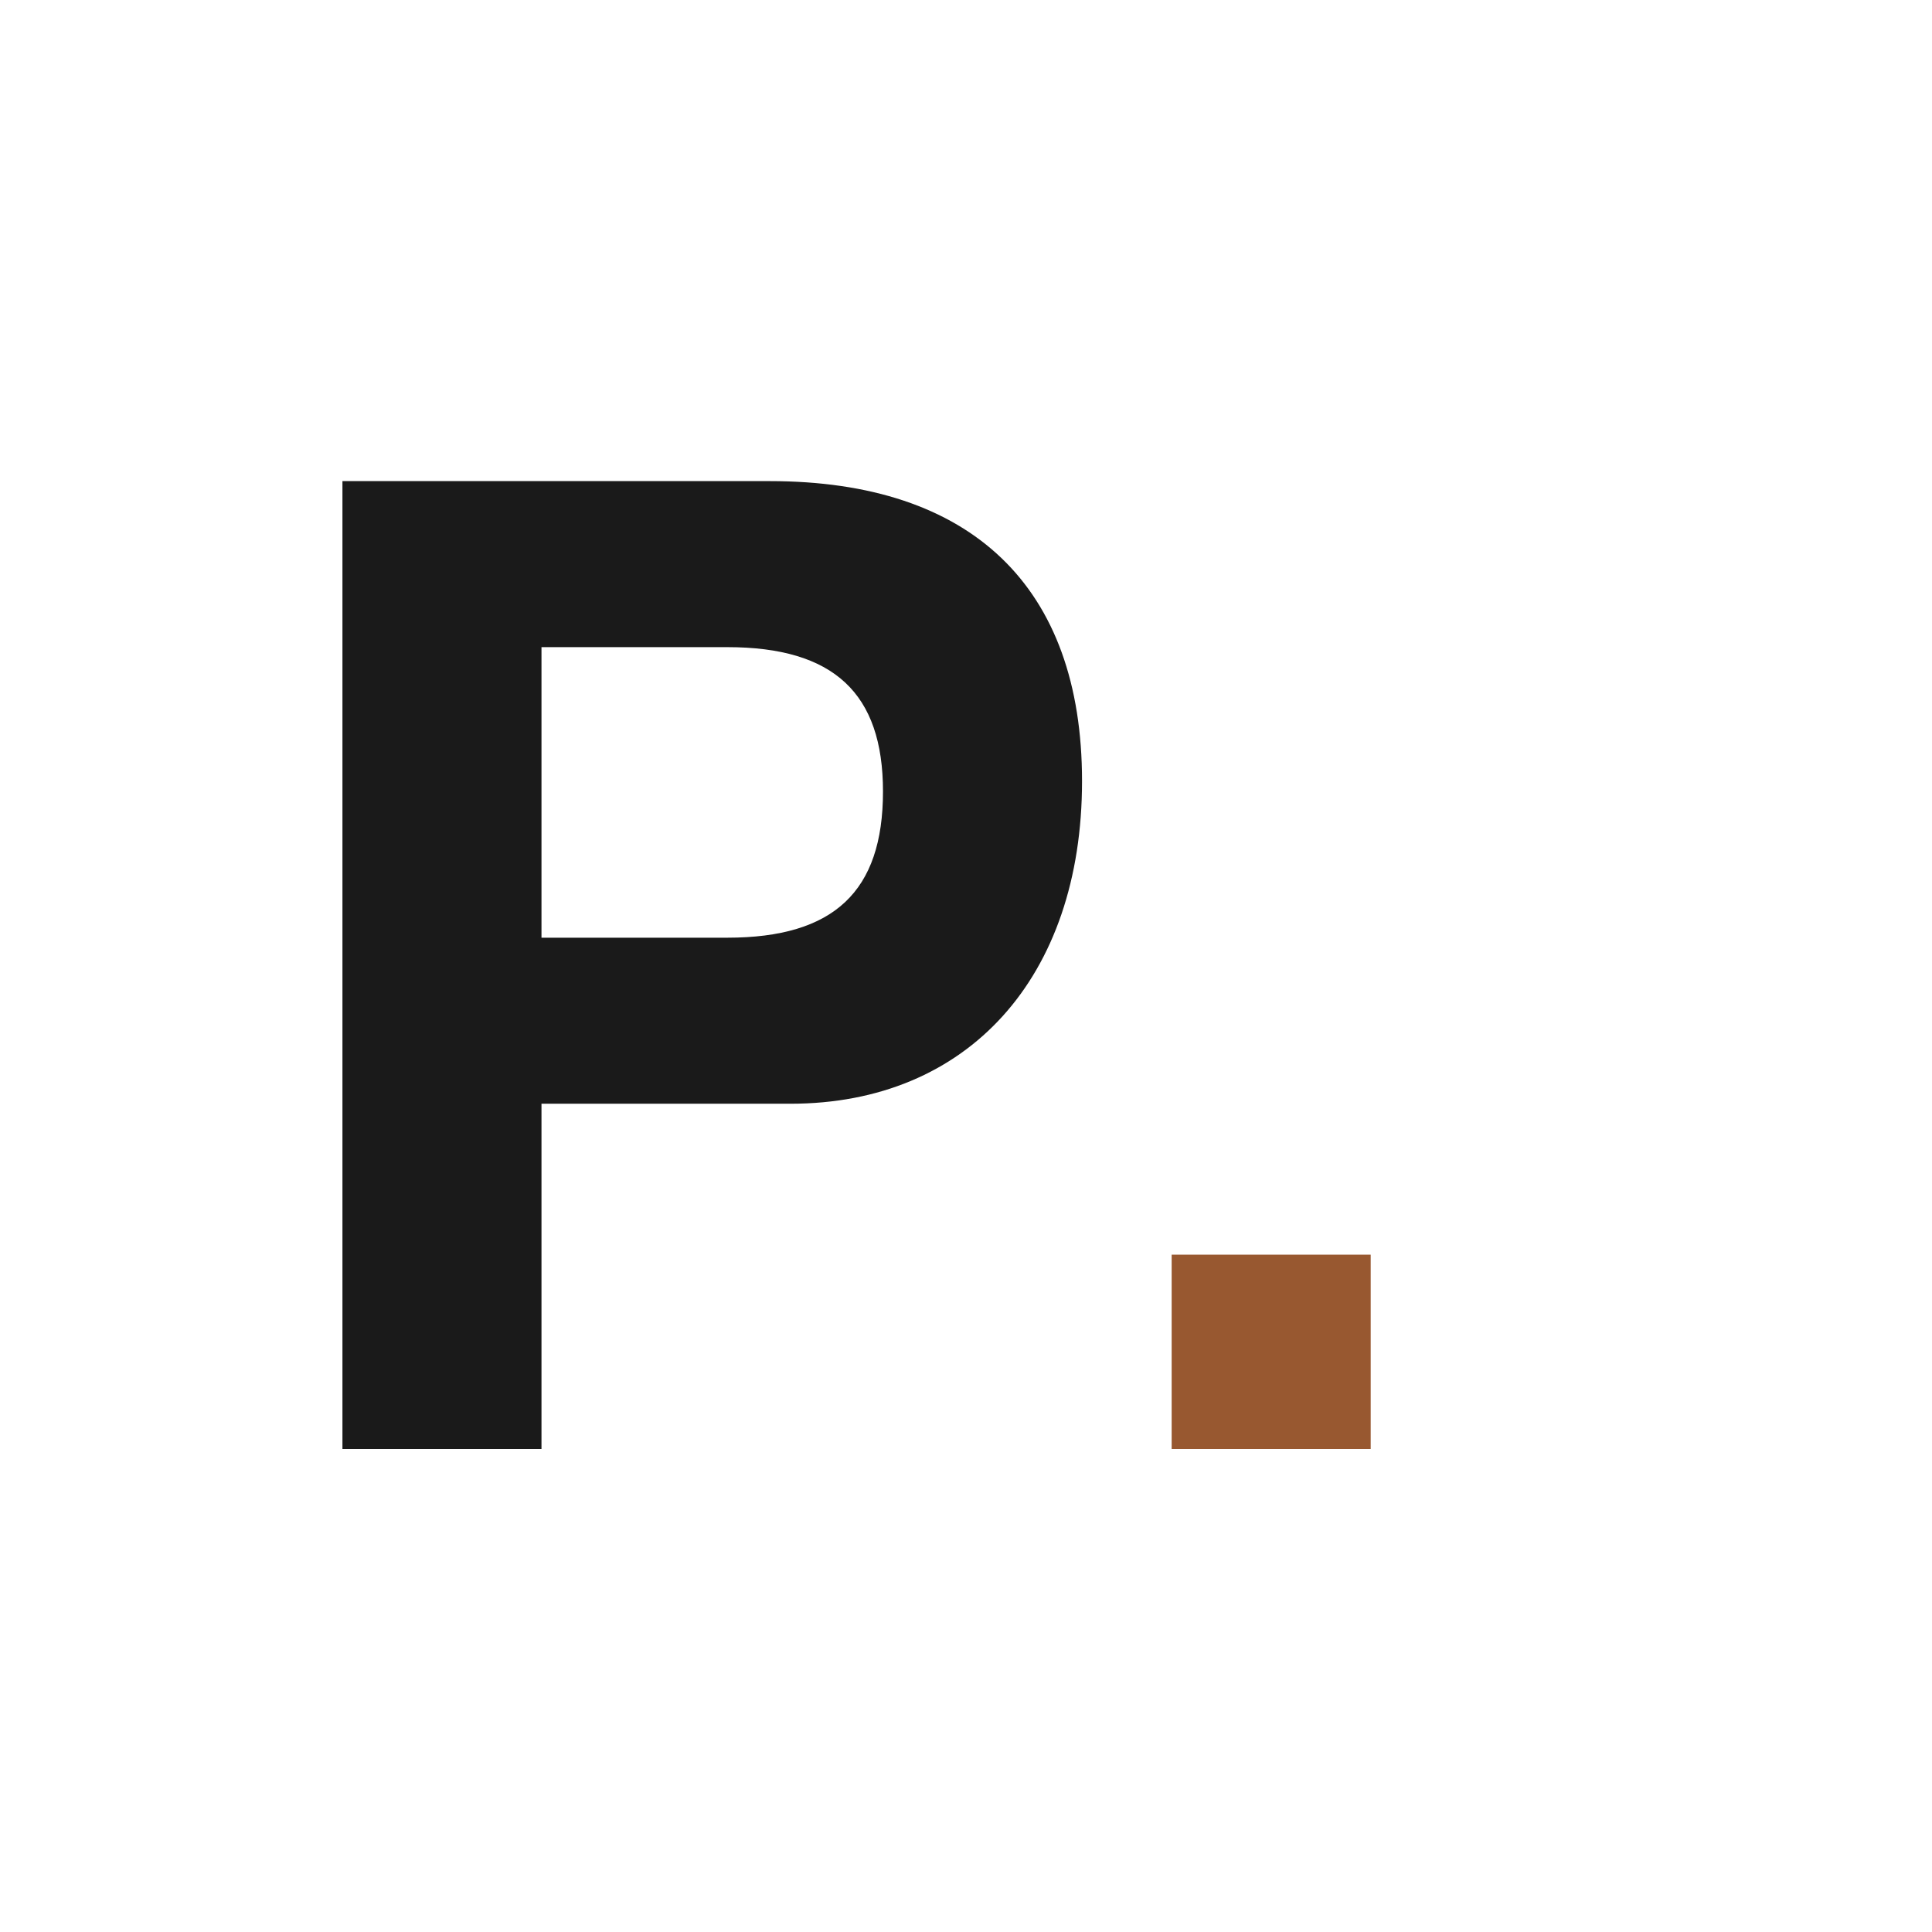
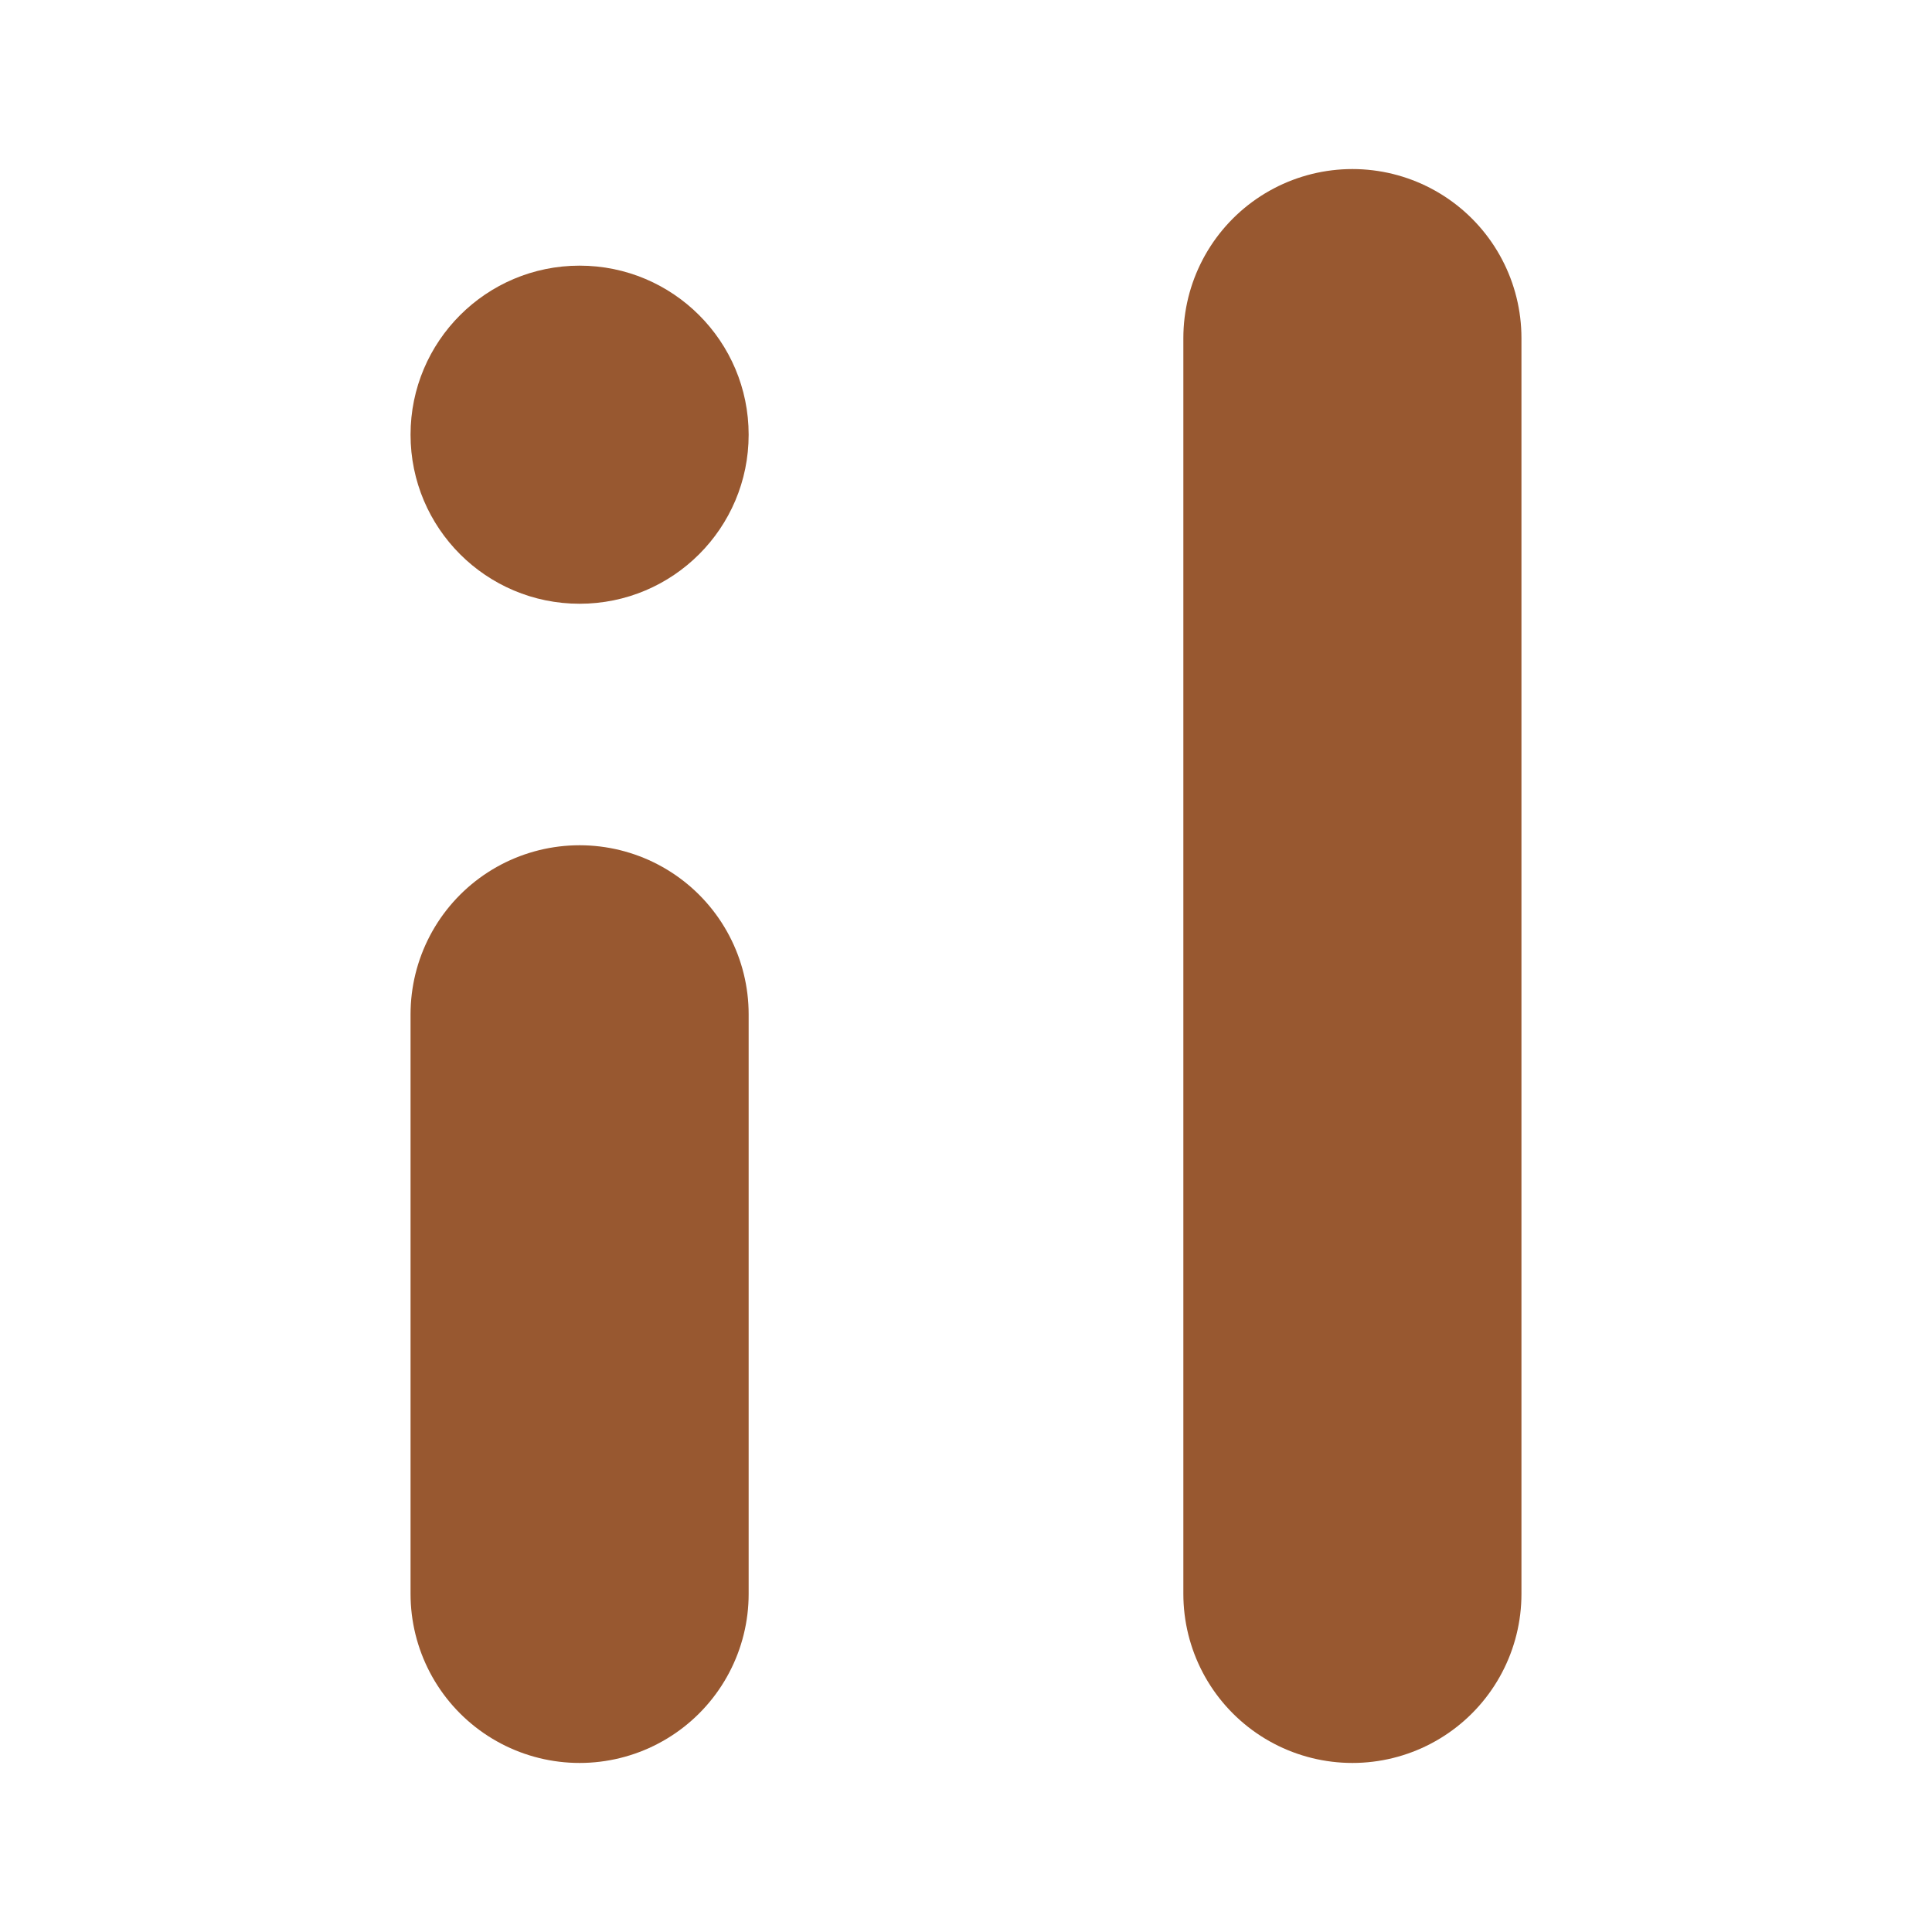
- <svg xmlns="http://www.w3.org/2000/svg" viewBox="0 0 32 32">
-   <text x="4" y="24" font-family="'Helvetica Neue', Helvetica, Arial, sans-serif" font-size="22" font-weight="700" fill="#1A1A1A">P</text>
-   <text x="18" y="24" font-family="'Helvetica Neue', Helvetica, Arial, sans-serif" font-size="22" font-weight="700" fill="#985830">.</text>
+ <svg xmlns="http://www.w3.org/2000/svg" viewBox="40 40 160 160" width="160" height="160" role="img" aria-label="Phillips. mark">
+   <g transform="translate(40 40) scale(1) translate(-40 -40)">
+     <g fill="none" stroke="#985830" stroke-width="28" stroke-linecap="round" stroke-linejoin="round">
+       <path d="M88 124C88 140 88 156 88 172" />
+       <path d="M152 68C152 102.67 152 137.33 152 172" />
+     </g>
+     <circle cx="88" cy="76" r="14" fill="#985830" />
+   </g>
</svg>
